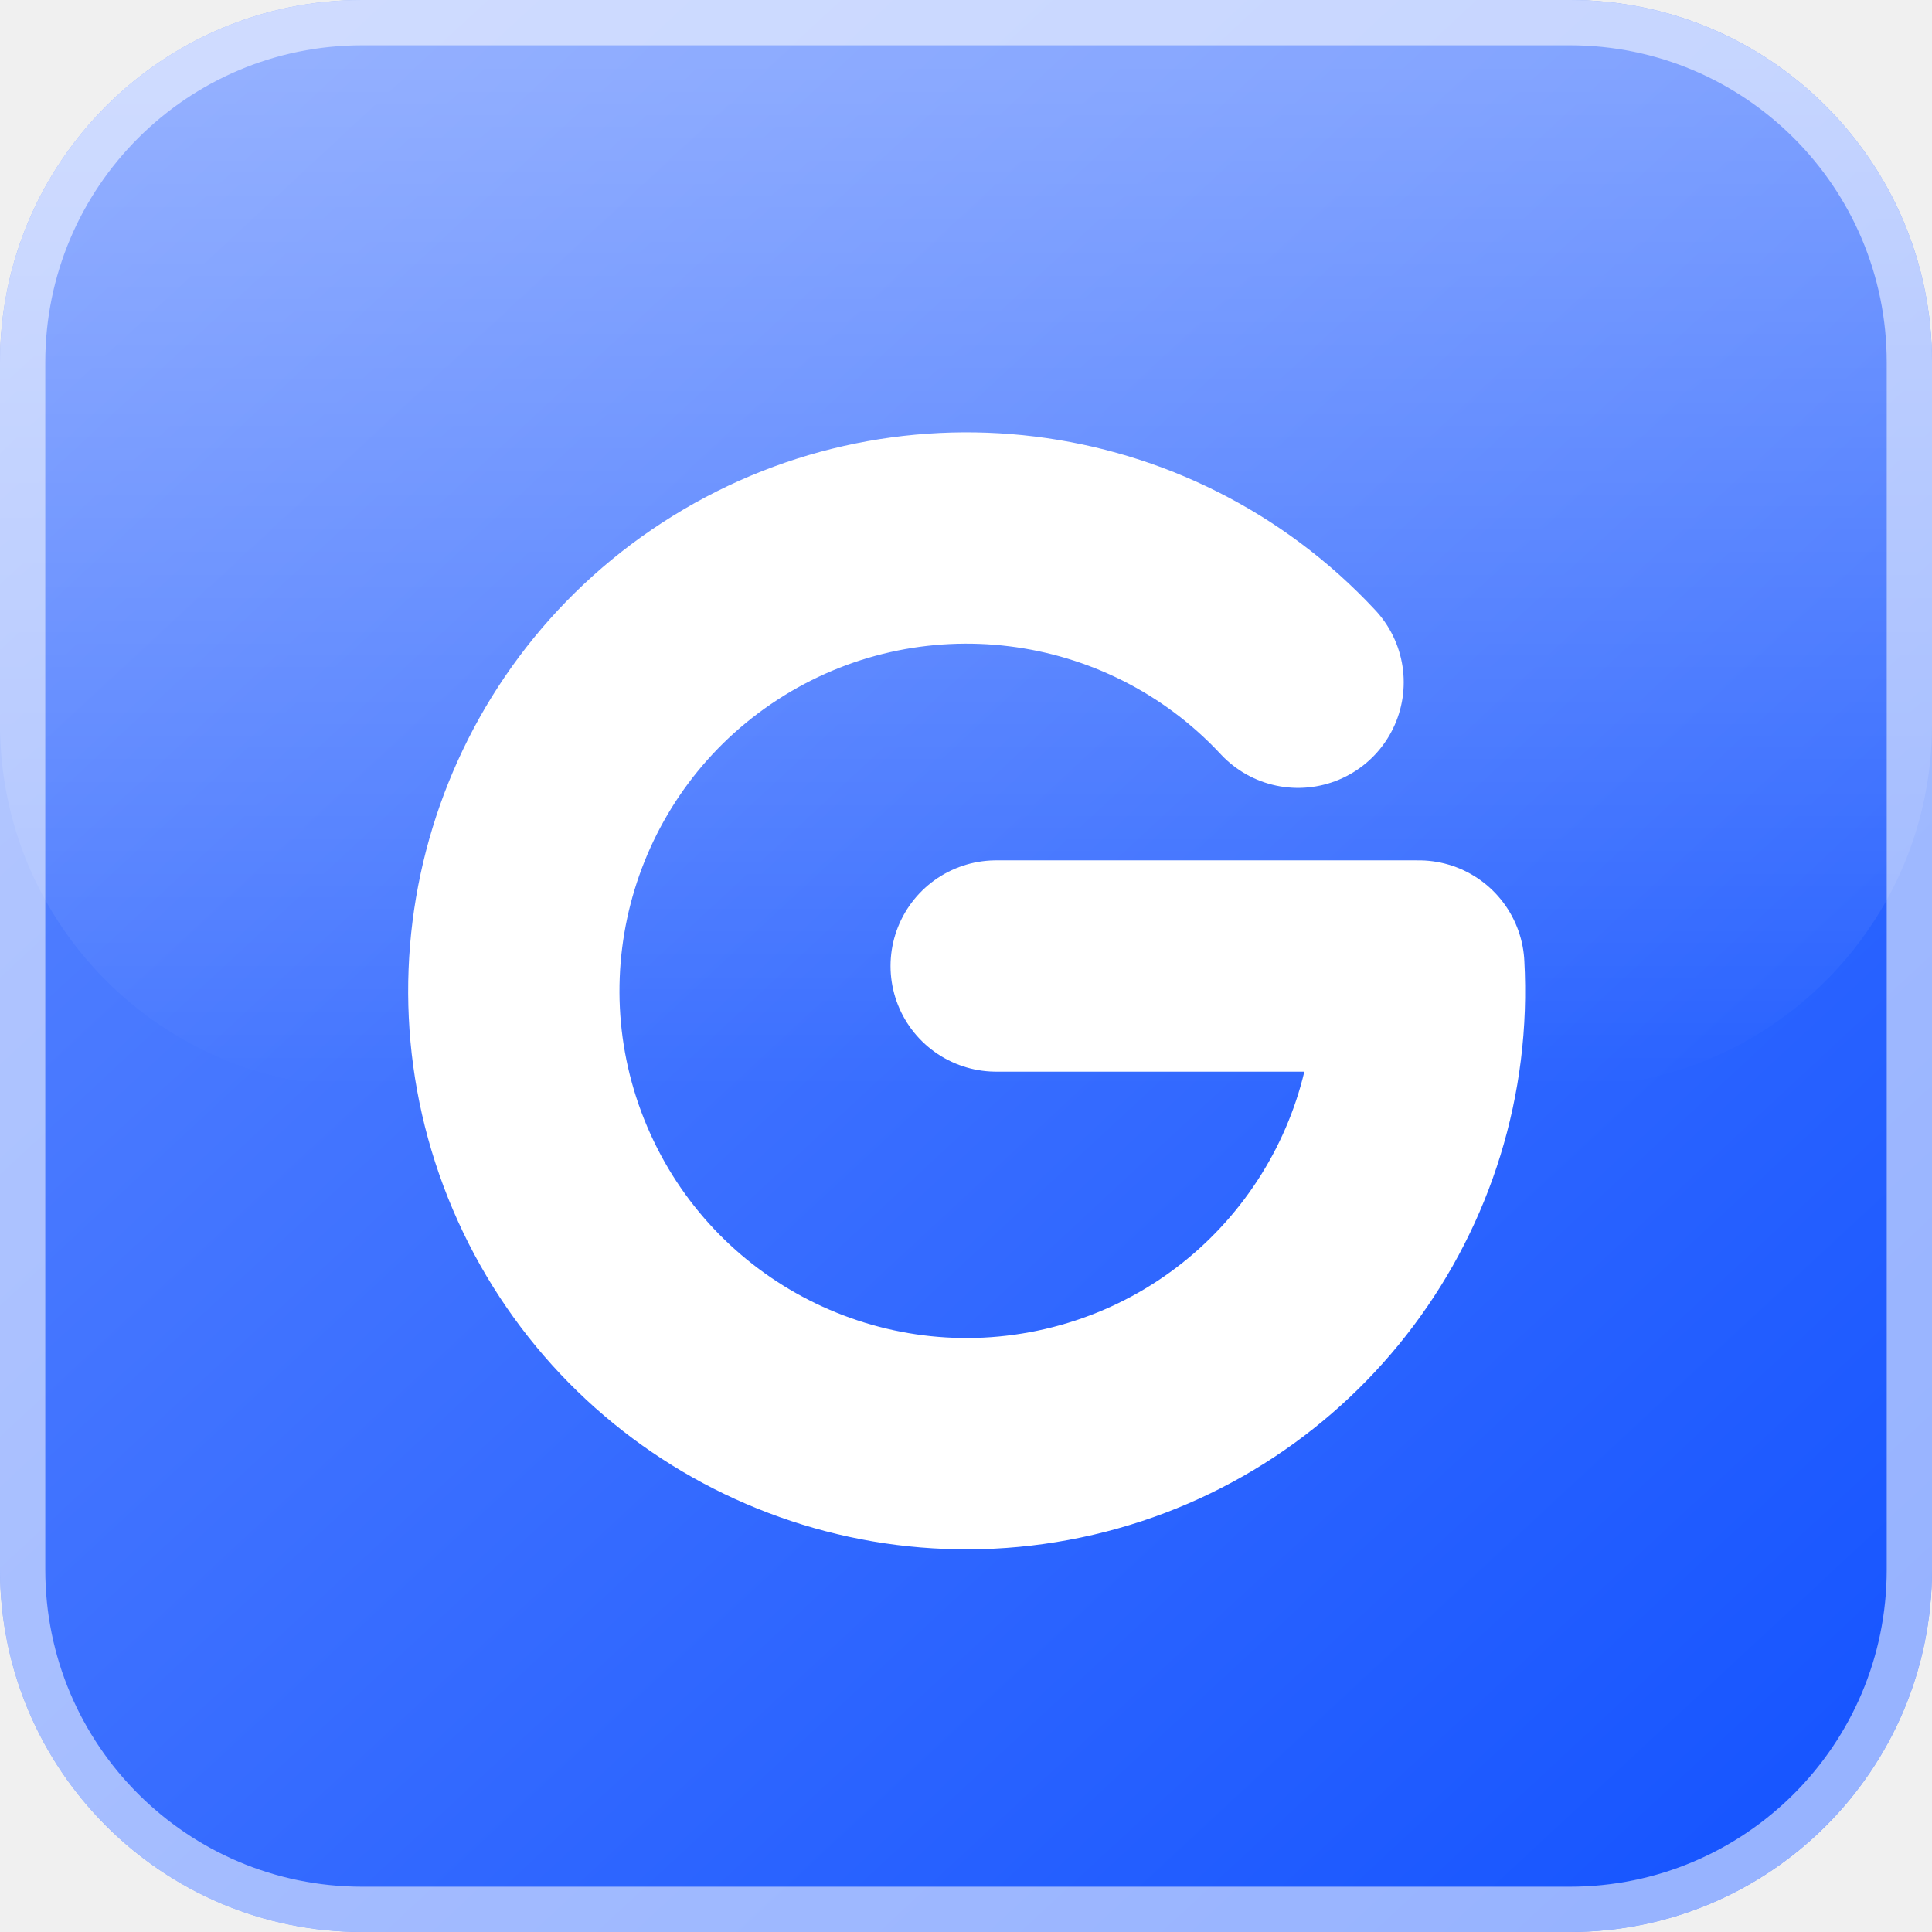
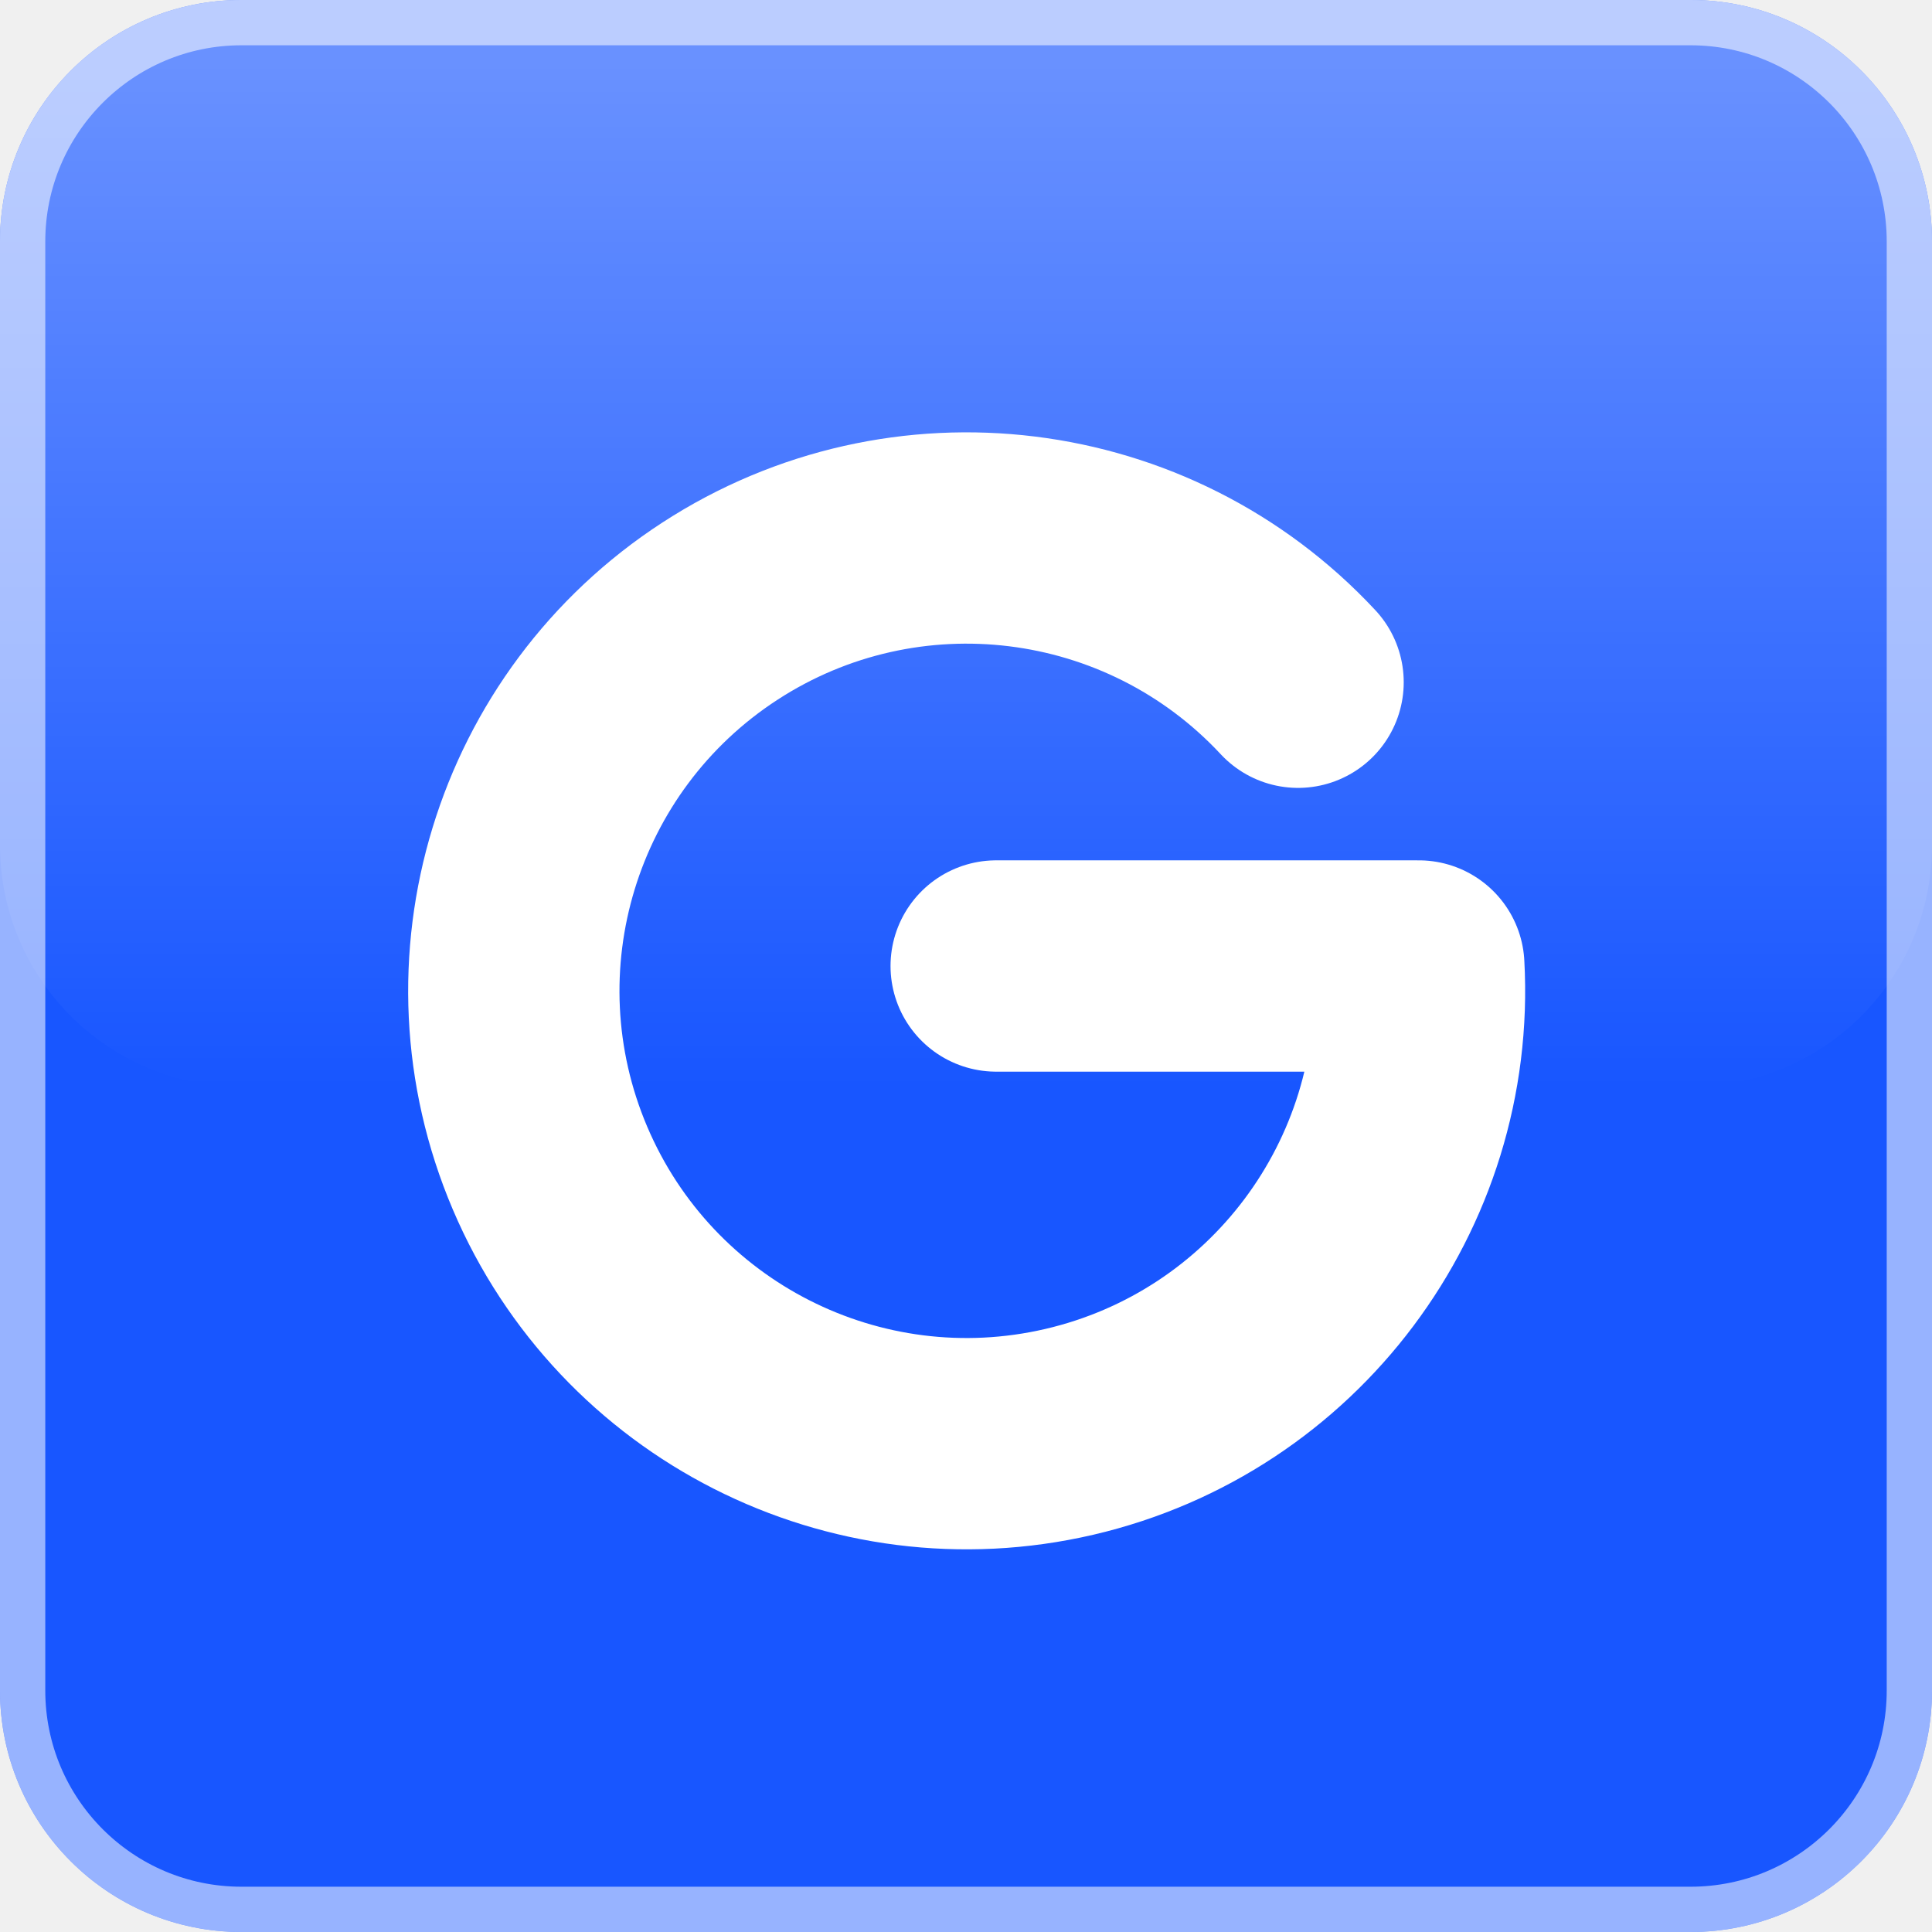
<svg xmlns="http://www.w3.org/2000/svg" viewBox="0 0 64 64" role="img" aria-label="Giovanni Jose Ricardo">
  <defs>
-     <linearGradient id="bg" x1="6" y1="4" x2="58" y2="60" gradientUnits="userSpaceOnUse">
-       <stop offset="0" stop-color="#5b86ff" />
-       <stop offset="1" stop-color="#1856ff" />
-     </linearGradient>
    <linearGradient id="glass" x1="32" y1="2" x2="32" y2="36" gradientUnits="userSpaceOnUse">
      <stop offset="0" stop-color="#ffffff" stop-opacity="0.35" />
      <stop offset="1" stop-color="#ffffff" stop-opacity="0" />
    </linearGradient>
  </defs>
-   <rect width="64" height="64" rx="12" fill="url(#bg)" />
-   <rect width="64" height="36" rx="12" fill="url(#glass)" />
-   <rect x="0.75" y="0.75" width="62.5" height="62.5" rx="11.25" fill="none" stroke="#ffffff" stroke-opacity="0.55" stroke-width="1.5" />
+   <rect width="64" height="64" rx="8" fill="#1856ff" />
+   <rect width="64" height="36" rx="8" fill="url(#glass)" />
+   <rect x="0.75" y="0.75" width="62.5" height="62.5" rx="7.25" fill="none" stroke="#ffffff" stroke-opacity="0.55" stroke-width="1.5" />
  <path d="M43 22.6 A15 15 0 1 0 47 32 H33" fill="none" stroke="#ffffff" stroke-width="7" stroke-linecap="round" stroke-linejoin="round" />
</svg>
